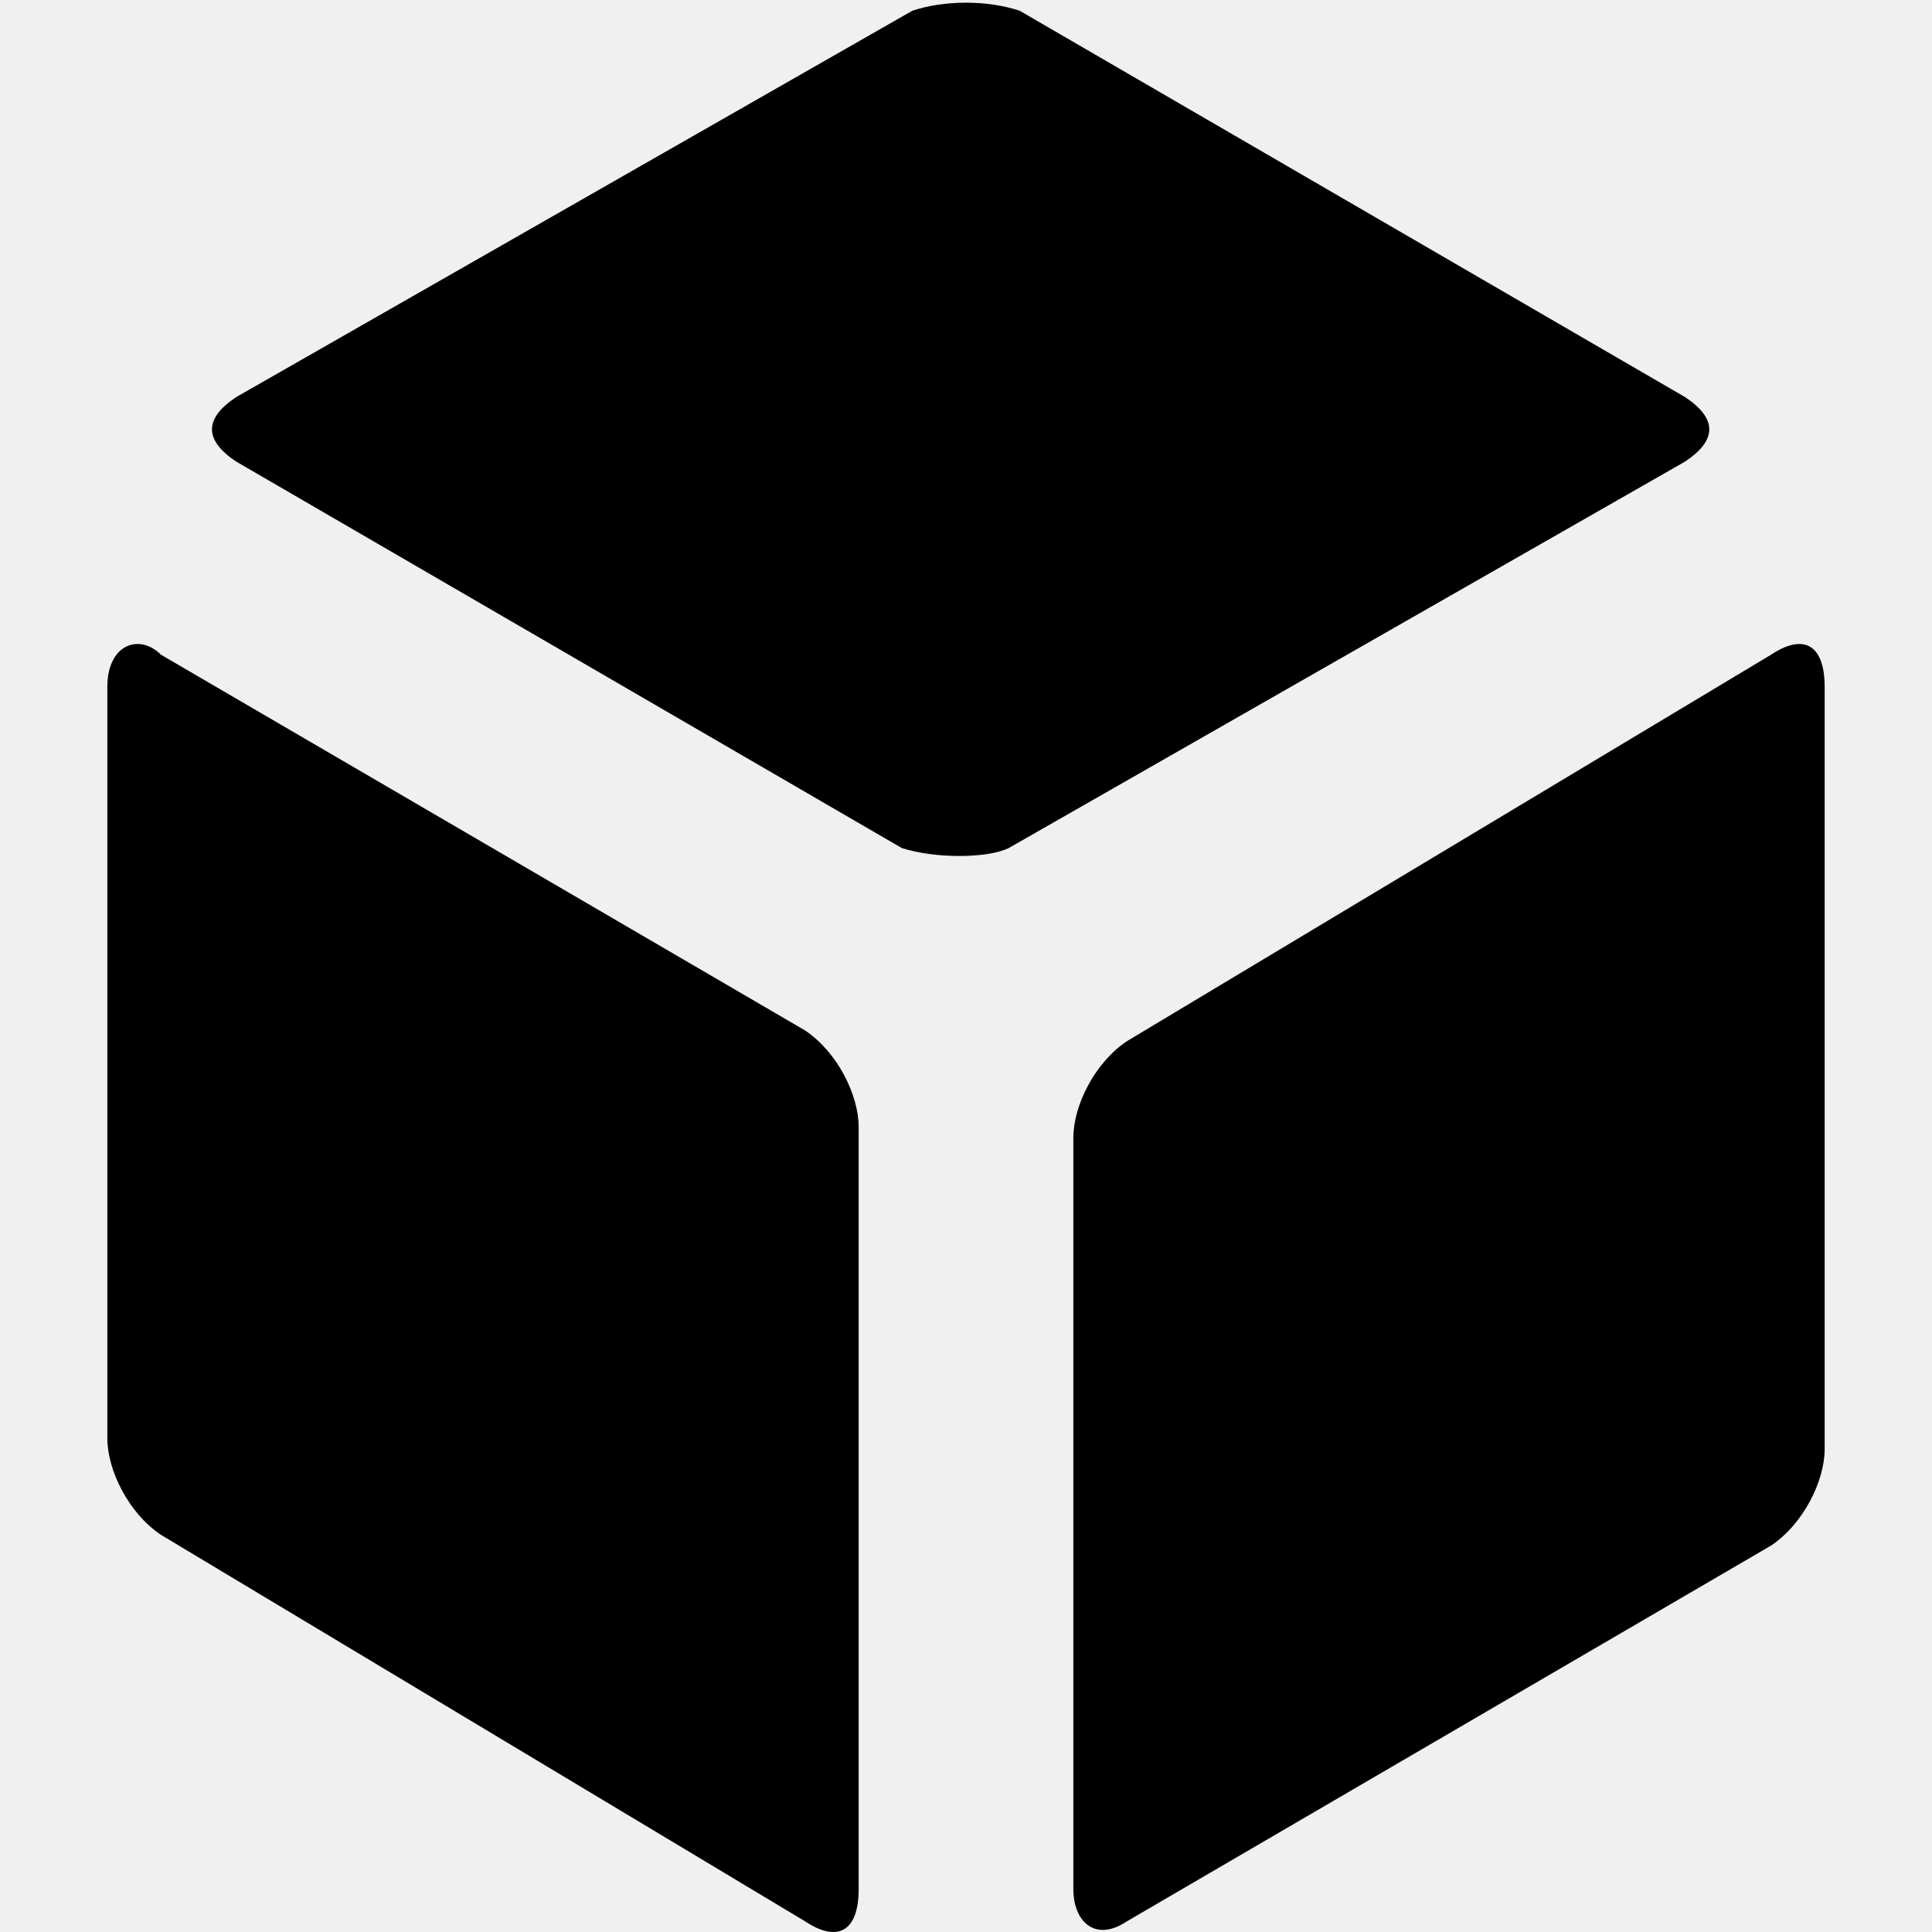
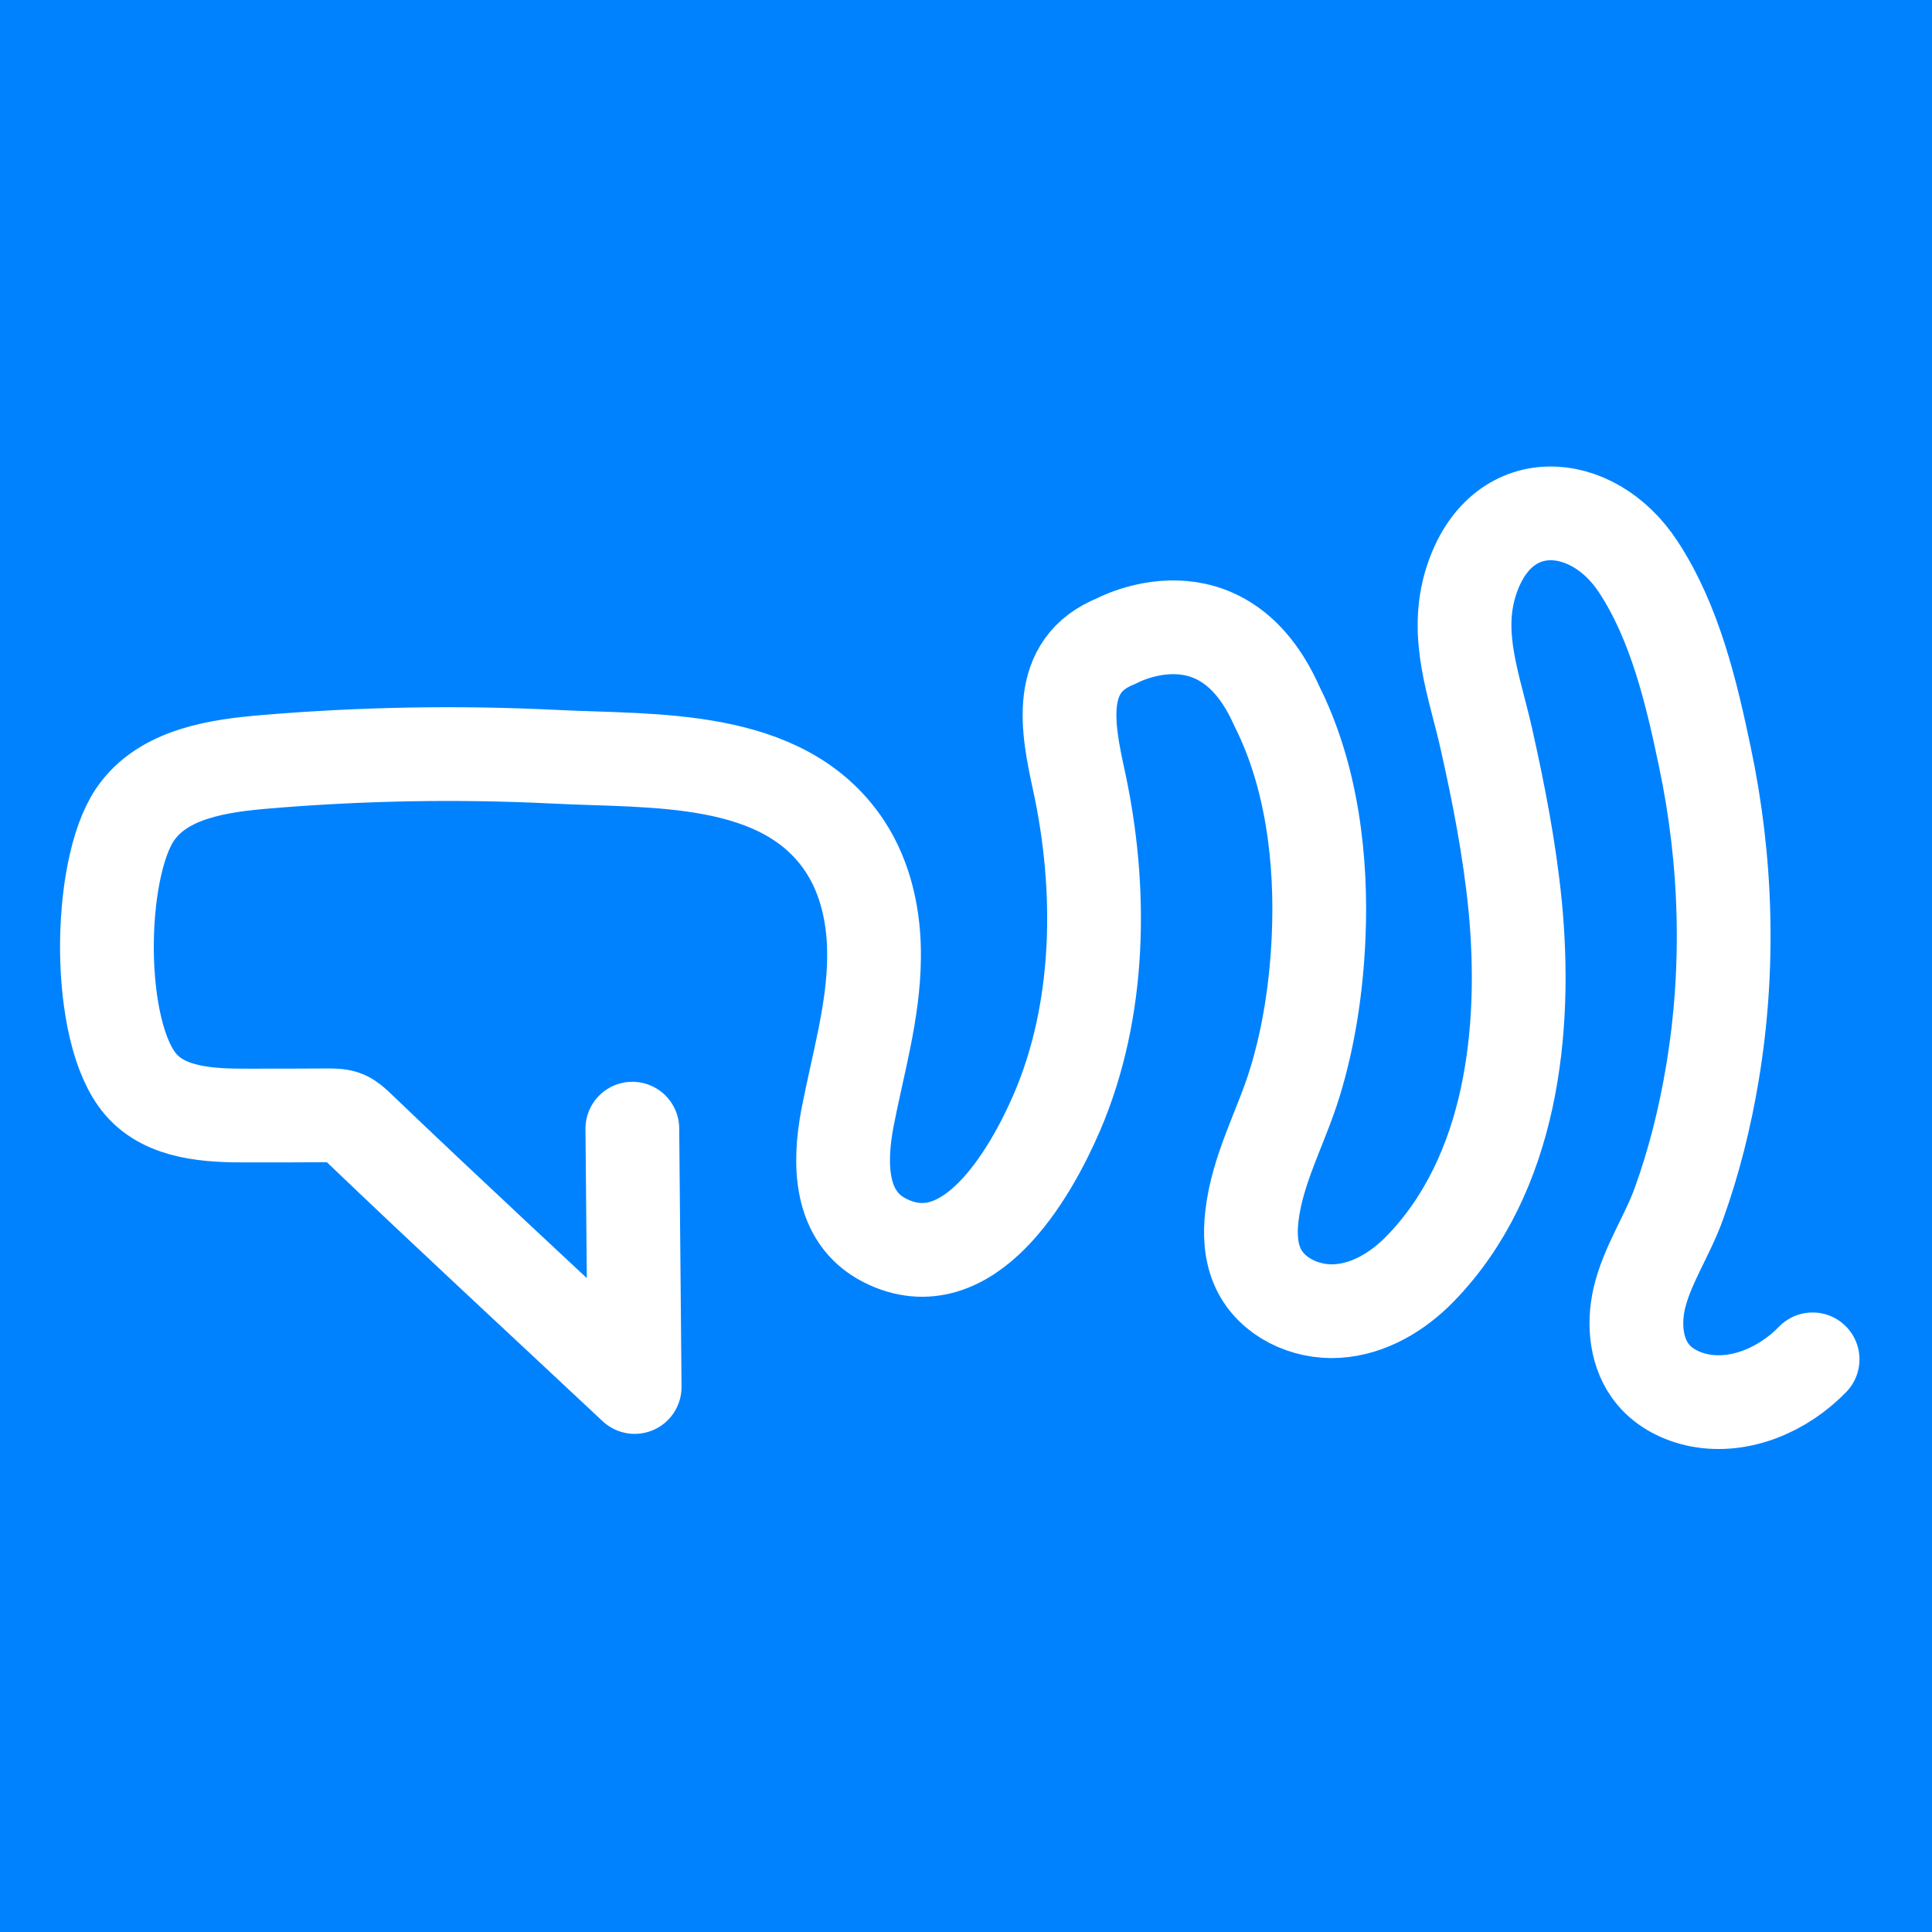
- <svg xmlns="http://www.w3.org/2000/svg" version="1.1" id="Layer_1" x="0px" y="0px" viewBox="0 0 18 18" style="enable-background:new 0 0 18 18;" xml:space="preserve">
-   <path id="Fill-3" d="M1.5,6.1C1.3,5.9,1,6,1,6.4l0,7c0,0.3,0.2,0.7,0.5,0.9l6,3.6C7.8,18.1,8,18,8,17.6l0-7.1c0-0.3-0.2-0.7-0.5-0.9  L1.5,6.1z" />
-   <path id="Fill-5" d="M10.5,17.9c-0.3,0.2-0.5,0-0.5-0.3l0-7c0-0.3,0.2-0.7,0.5-0.9l6-3.6C16.8,5.9,17,6,17,6.4l0,7.1  c0,0.3-0.2,0.7-0.5,0.9L10.5,17.9z" />
-   <path id="Fill-1" d="M2.2,3.7c-0.3,0.2-0.3,0.4,0,0.6l6.2,3.6C8.7,8,9.2,8,9.4,7.9l6.3-3.6c0.3-0.2,0.3-0.4,0-0.6L9.5,0.1  C9.2,0,8.8,0,8.5,0.1L2.2,3.7z" />
+ <svg xmlns="http://www.w3.org/2000/svg" version="1.1" id="Layer_1" x="0px" y="0px" viewBox="0 0 1000 1000" style="enable-background:new 0 0 1000 1000;" xml:space="preserve">
+   <style type="text/css">
+ 	.st0{fill:#0082FF;}
+ 	.st1{fill:none;stroke:#FFFFFF;stroke-width:48.524;stroke-linecap:round;stroke-linejoin:round;stroke-miterlimit:10;}
+ </style>
+   <rect class="st0" width="1000" height="1000" />
+   <g>
+     <path class="st1" d="M938.2,703.6c-15.1,15.6-37.4,25.3-58.6,21.2c-9.1-1.8-18-6.2-23.9-13.3c-8.8-10.5-10.3-25.7-7.3-39.1   c4-17.5,14.7-32.8,20.7-49.7c7.8-21.7,13.4-44.3,17.2-67c9.1-54.3,7.5-110.3-3.9-164.1c-6.9-33-15.5-69.5-34.5-98.3   c-23.7-36.2-71.4-39.9-86.5,7.8c-8.8,27.9,1.8,54,7.9,81.1c6.4,28.5,12,57.2,14.9,86.2c6.3,64.6-1.6,139.5-49.2,188.4   c-11.5,11.8-26.5,20.8-42.9,21.8c-16.4,1-33.8-7.1-40.8-22c-4-8.4-4.4-18-3.3-27.3c2.8-24.3,15.1-45.8,22.2-68.9   c7.4-24,11.2-50.1,12.3-75.1c1.8-40.1-3.4-83.7-21.7-120c-28.3-63.6-83-33.5-83-33.5c-31.8,12.6-25.2,45.4-19.3,72.4   c12.1,55.9,11.4,118.5-11.5,171.7c-13.8,32-46,87.8-88.9,66.2c-24-12.1-23.8-40.3-19.5-63.2c5.3-27.7,13.6-55.1,13.8-83.5   c0.2-20.2-4.1-40.9-15.3-57.7c-31.9-47.8-98.9-43.4-149.7-46c-50-2.5-100.1-1.6-150,2.6c-23.7,2-53,5.9-67.5,27.3   c-19.4,28.6-20.4,112.7,3,139.7c13,15.1,35.6,16.2,55.5,16.1c13.8,0,27.6,0,41.4-0.1c3.1,0,6.2,0,9,1.2c2.5,1.1,4.5,3,6.4,4.8   c47.3,45.3,95.5,89.8,143.3,134.6l-1.2-133.7" />
+   </g>
</svg>
